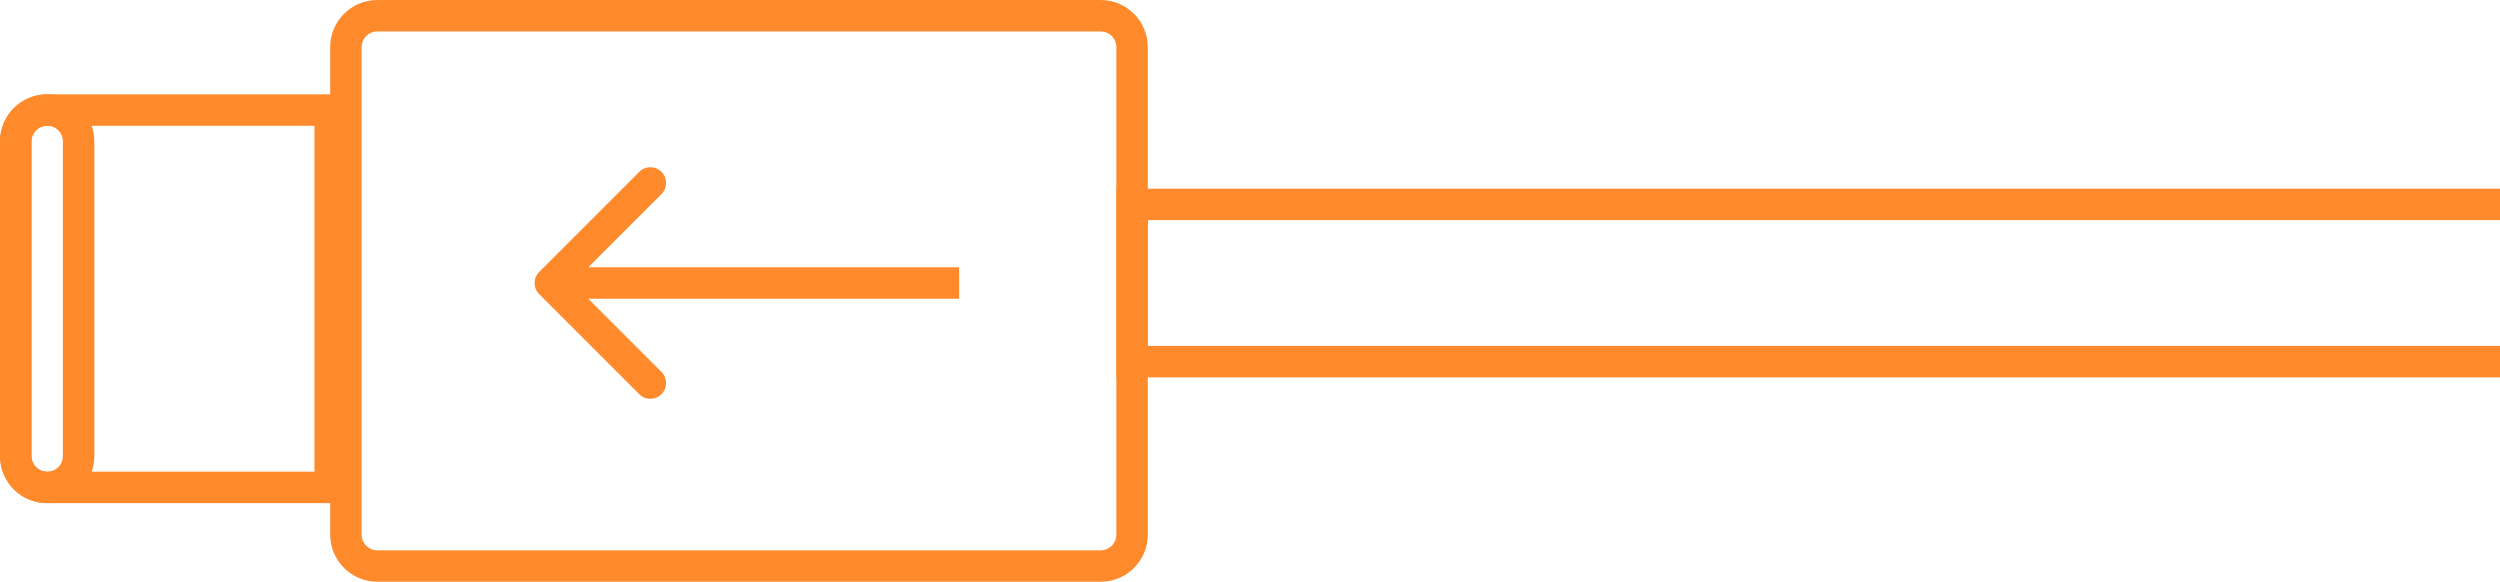
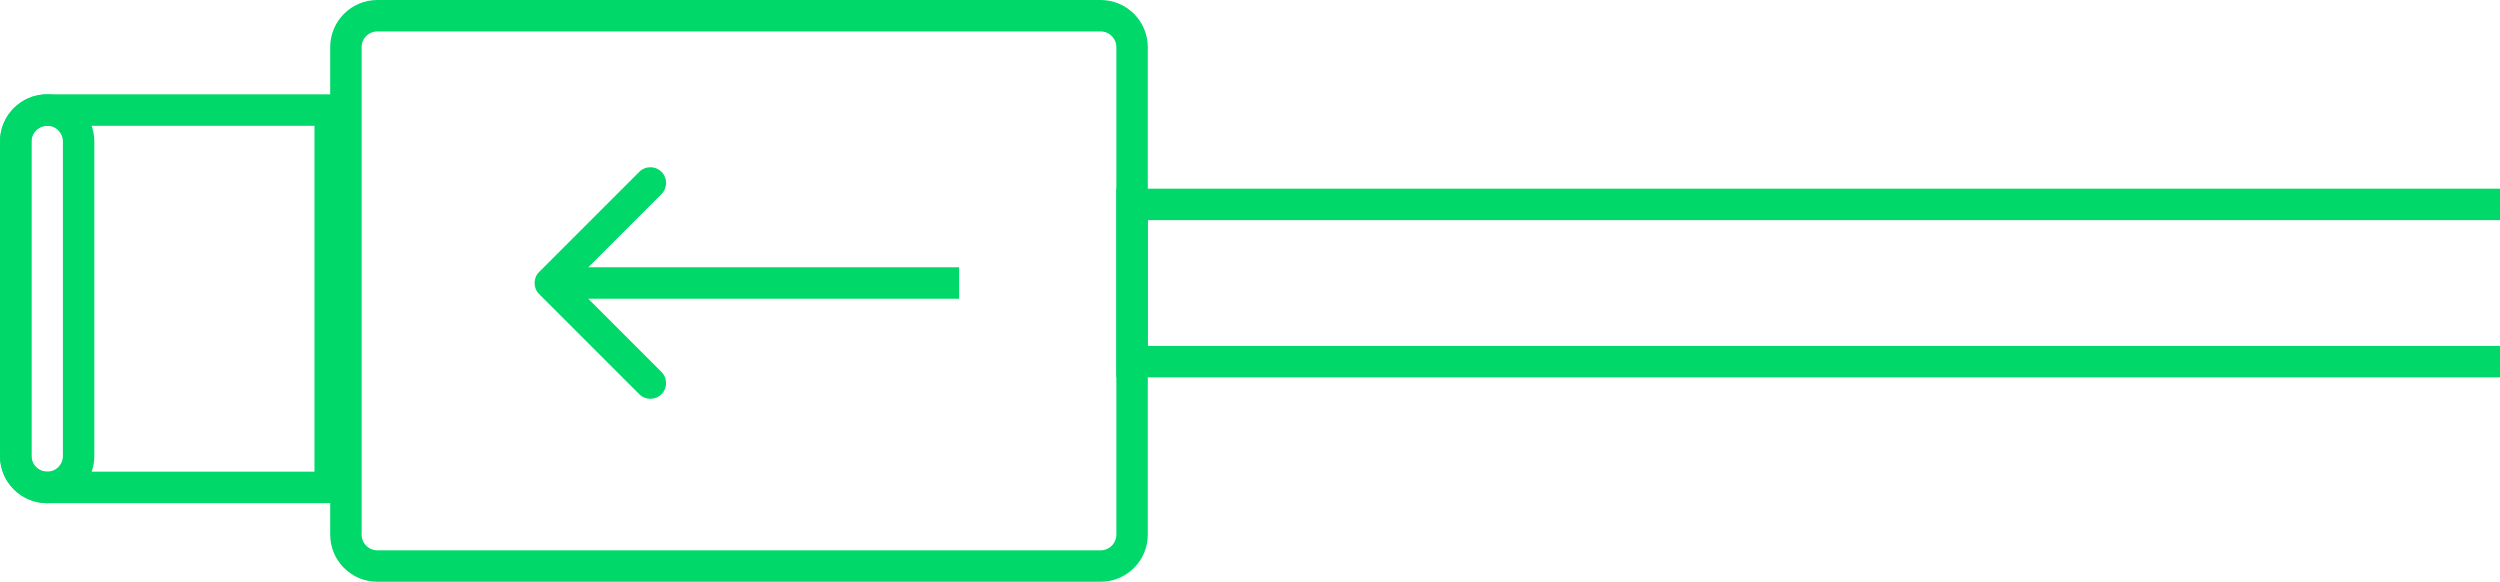
<svg xmlns="http://www.w3.org/2000/svg" width="159" height="37" viewBox="0 0 159 37" fill="none">
-   <rect x="1" y="7" width="4" height="24" rx="2" stroke="#FE8A2C" stroke-width="2" />
-   <path d="M1 9C1 7.895 1.895 7 3 7H21V31H3C1.895 31 1 30.105 1 29V9Z" stroke="#FE8A2C" stroke-width="2" />
-   <rect x="22" y="1" width="50" height="35" rx="2" stroke="#FE8A2C" stroke-width="2" />
-   <path d="M159 13H72V23H159" stroke="#FE8A2C" stroke-width="2" />
-   <path d="M34.293 17.293C33.902 17.683 33.902 18.317 34.293 18.707L40.657 25.071C41.047 25.462 41.681 25.462 42.071 25.071C42.462 24.68 42.462 24.047 42.071 23.657L36.414 18L42.071 12.343C42.462 11.953 42.462 11.319 42.071 10.929C41.681 10.538 41.047 10.538 40.657 10.929L34.293 17.293ZM61 17L35 17L35 19L61 19L61 17Z" fill="#FE8A2C" />
+   <rect x="1" y="7" width="4" height="24" rx="2" stroke="#00D96A" stroke-width="2" />
+   <path d="M1 9C1 7.895 1.895 7 3 7H21V31H3C1.895 31 1 30.105 1 29V9Z" stroke="#00D96A" stroke-width="2" />
+   <rect x="22" y="1" width="50" height="35" rx="2" stroke="#00D96A" stroke-width="2" />
+   <path d="M159 13H72V23H159" stroke="#00D96A" stroke-width="2" />
+   <path d="M34.293 17.293C33.902 17.683 33.902 18.317 34.293 18.707L40.657 25.071C41.047 25.462 41.681 25.462 42.071 25.071C42.462 24.68 42.462 24.047 42.071 23.657L36.414 18L42.071 12.343C42.462 11.953 42.462 11.319 42.071 10.929C41.681 10.538 41.047 10.538 40.657 10.929L34.293 17.293ZM61 17L35 17L35 19L61 19L61 17Z" fill="#00D96A" />
</svg>
